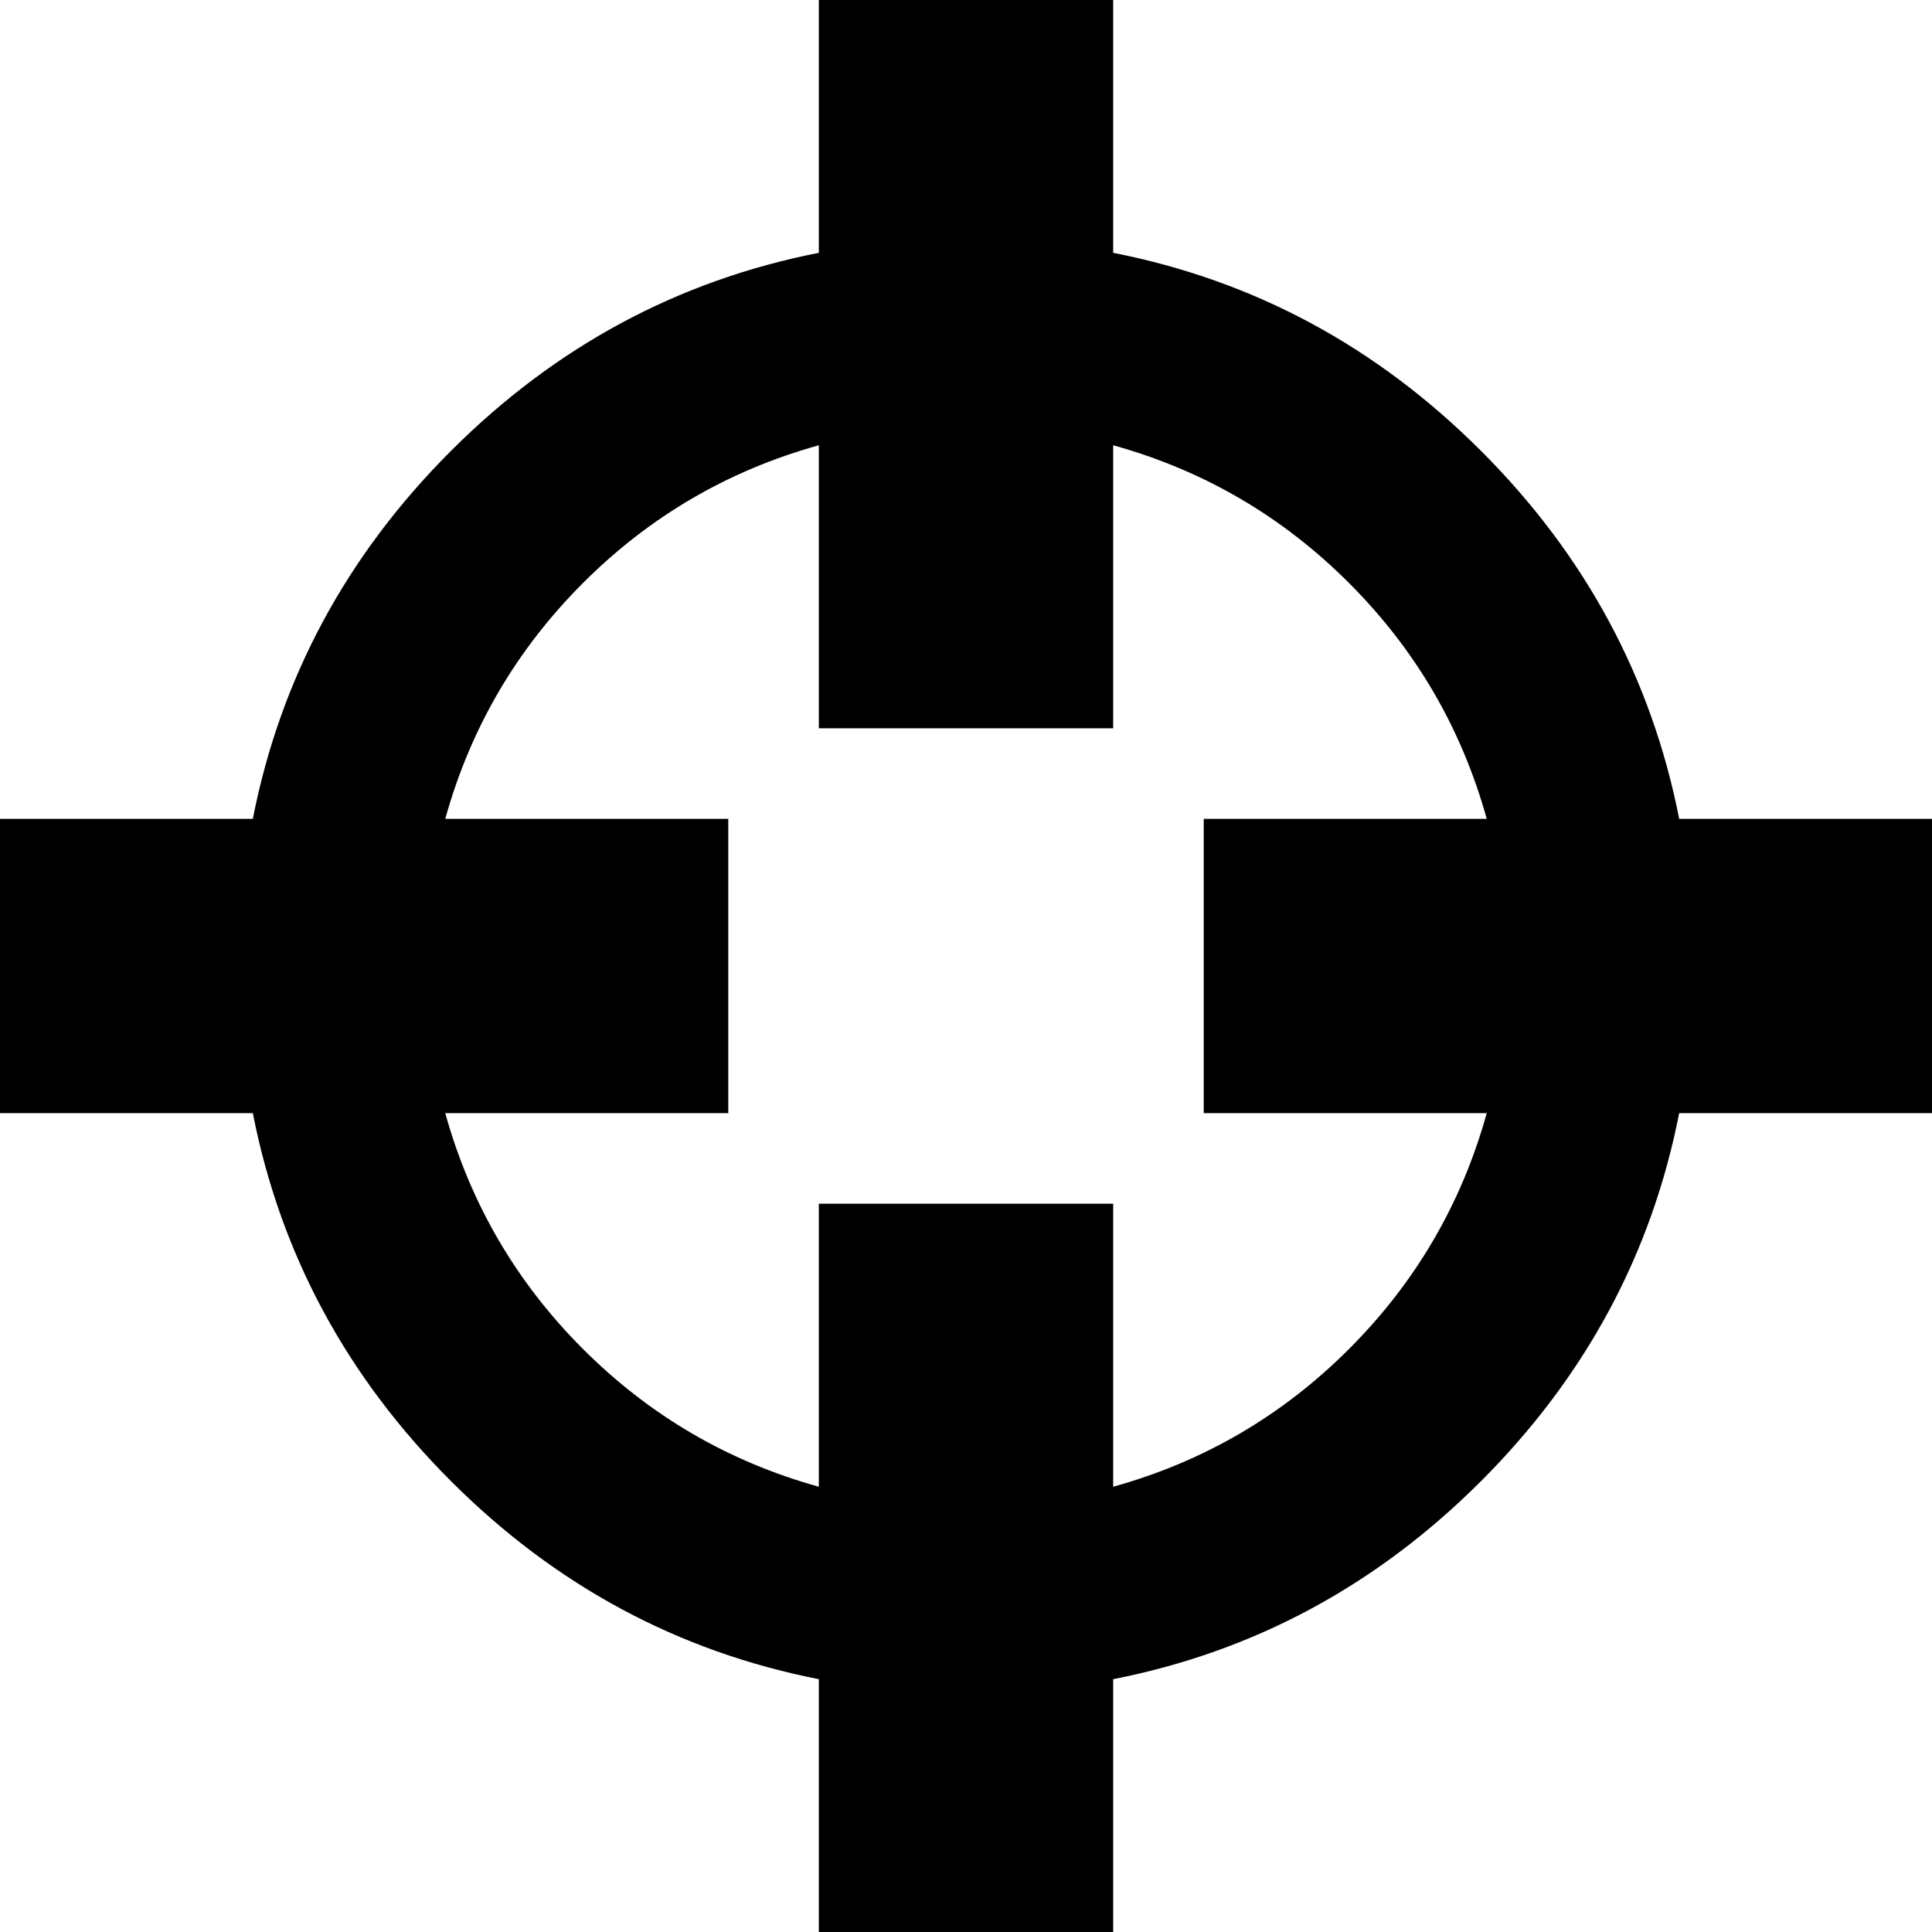
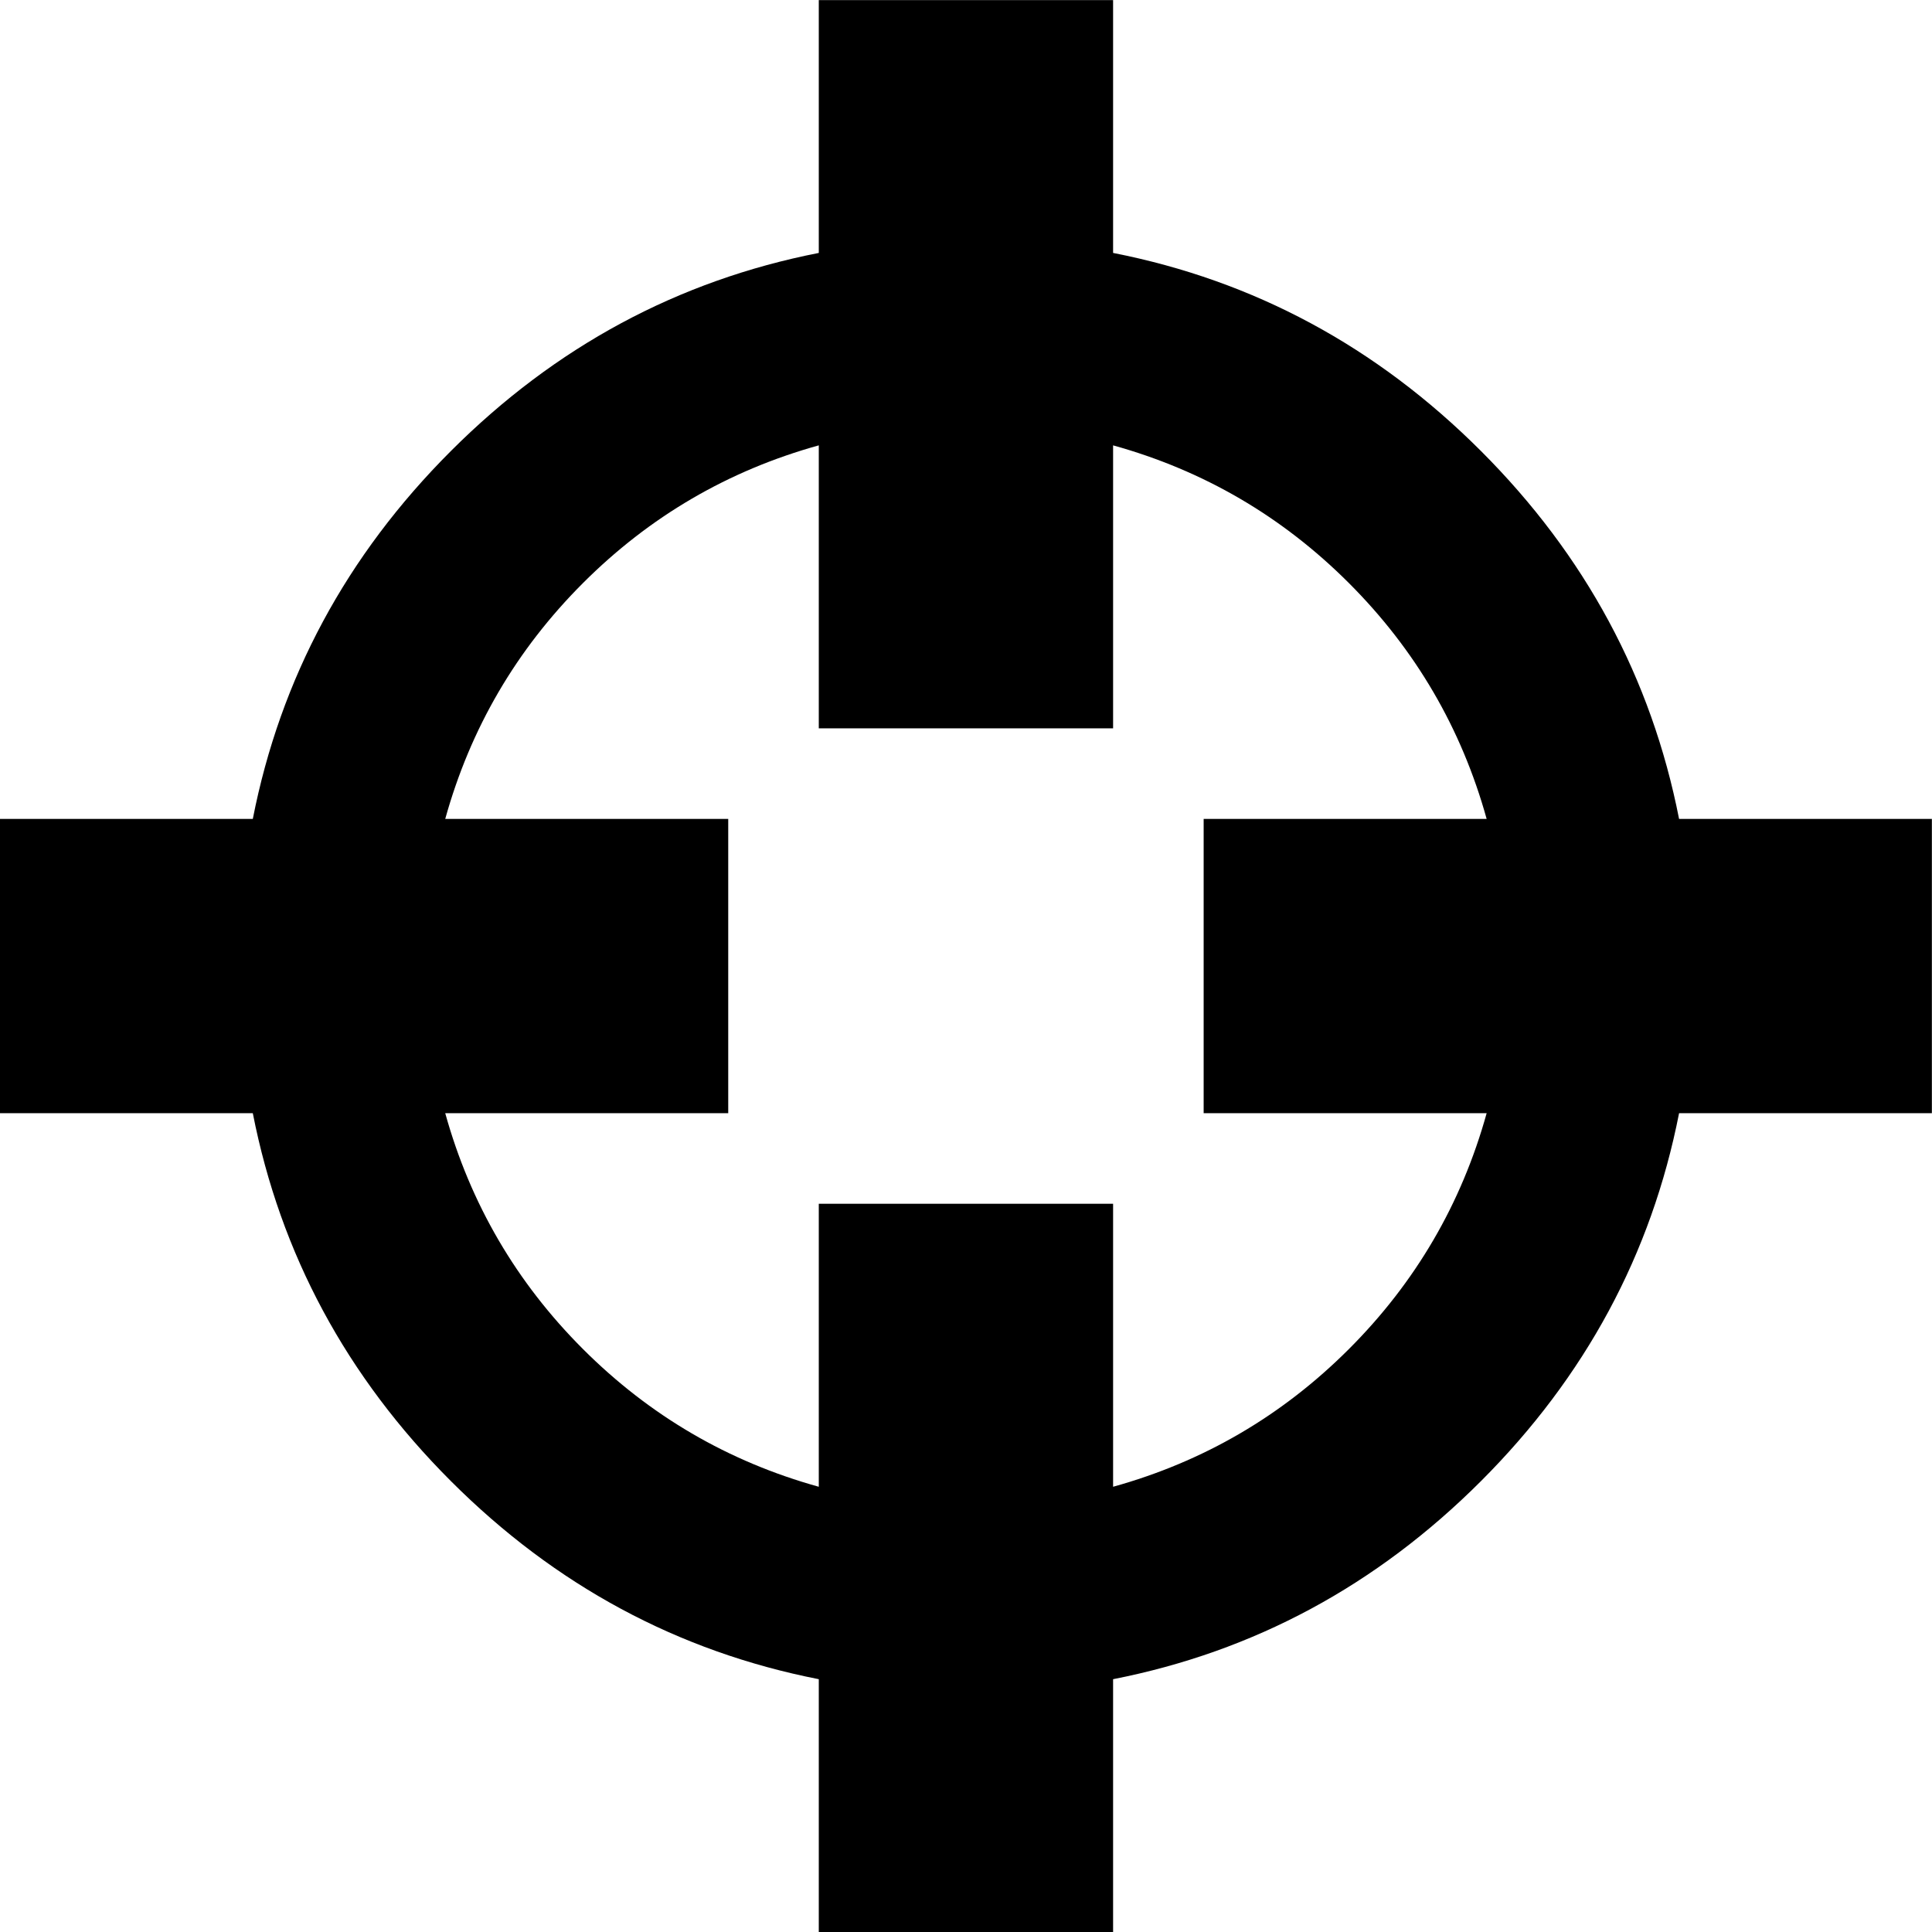
- <svg xmlns="http://www.w3.org/2000/svg" height="1000px" width="1000px">
-   <g>
-     <path d="M0 576.172c0 0 0 -152.344 0 -152.344c0 0 130.859 0 130.859 0c14.323 -72.916 48.503 -136.393 102.539 -190.429c54.037 -54.037 117.513 -88.217 190.43 -102.54c0 0 0 -130.859 0 -130.859c0 0 152.344 0 152.344 0c0 0 0 130.859 0 130.859c72.917 14.323 136.393 48.503 190.43 102.54c54.036 54.036 88.216 117.513 102.539 190.429c0 0 130.859 0 130.859 0c0 0 0 152.344 0 152.344c0 0 -130.859 0 -130.859 0c-14.323 72.917 -48.503 136.393 -102.539 190.43c-54.037 54.036 -117.513 88.216 -190.43 102.539c0 0 0 130.859 0 130.859c0 0 -152.344 0 -152.344 0c0 0 0 -130.859 0 -130.859c-72.917 -14.323 -136.393 -48.503 -190.43 -102.539c-54.036 -54.037 -88.216 -117.513 -102.539 -190.43c0 0 -130.859 0 -130.859 0c0 0 0 0 0 0m230.469 0c13.021 46.875 36.784 87.565 71.289 122.07c34.505 34.506 75.195 58.269 122.07 71.289c0 0 0 -146.484 0 -146.484c0 0 152.344 0 152.344 0c0 0 0 146.484 0 146.484c46.875 -13.02 87.565 -36.783 122.07 -71.289c34.505 -34.505 58.268 -75.195 71.289 -122.07c0 0 -146.484 0 -146.484 0c0 0 0 -152.344 0 -152.344c0 0 146.484 0 146.484 0c-13.021 -46.875 -36.784 -87.565 -71.289 -122.07c-34.505 -34.505 -75.195 -58.268 -122.07 -71.289c0 0 0 146.484 0 146.484c0 0 -152.344 0 -152.344 0c0 0 0 -146.484 0 -146.484c-46.875 13.021 -87.565 36.784 -122.07 71.289c-34.505 34.505 -58.268 75.195 -71.289 122.07c0 0 146.484 0 146.484 0c0 0 0 152.344 0 152.344c0 0 -146.484 0 -146.484 0c0 0 0 0 0 0" />
-   </g>
+ <svg xmlns="http://www.w3.org/2000/svg" height="1000" width="1000">
+   <path d="M0 576.199l0-152.334l130.851 0q21.483-109.368 102.532-190.418t190.418-102.532l0-130.851l152.334 0l0 130.851q109.368 21.483 190.418 102.532t102.532 190.418l130.851 0l0 152.334l-130.851 0q-21.483 109.368-102.532 190.418t-190.418 102.532l0 130.851l-152.334 0l0-130.851q-109.368-21.483-190.418-102.532t-102.532-190.418l-130.851 0zm230.454 0q19.53 70.308 71.285 122.063t122.063 71.285l0-146.475l152.334 0l0 146.475q70.308-19.53 122.063-71.285t71.285-122.063l-146.475 0l0-152.334l146.475 0q-19.53-70.308-71.285-122.063t-122.063-71.285l0 146.475l-152.334 0l0-146.475q-70.308 19.53-122.063 71.285t-71.285 122.063l146.475 0l0 152.334l-146.475 0z" />
</svg>
